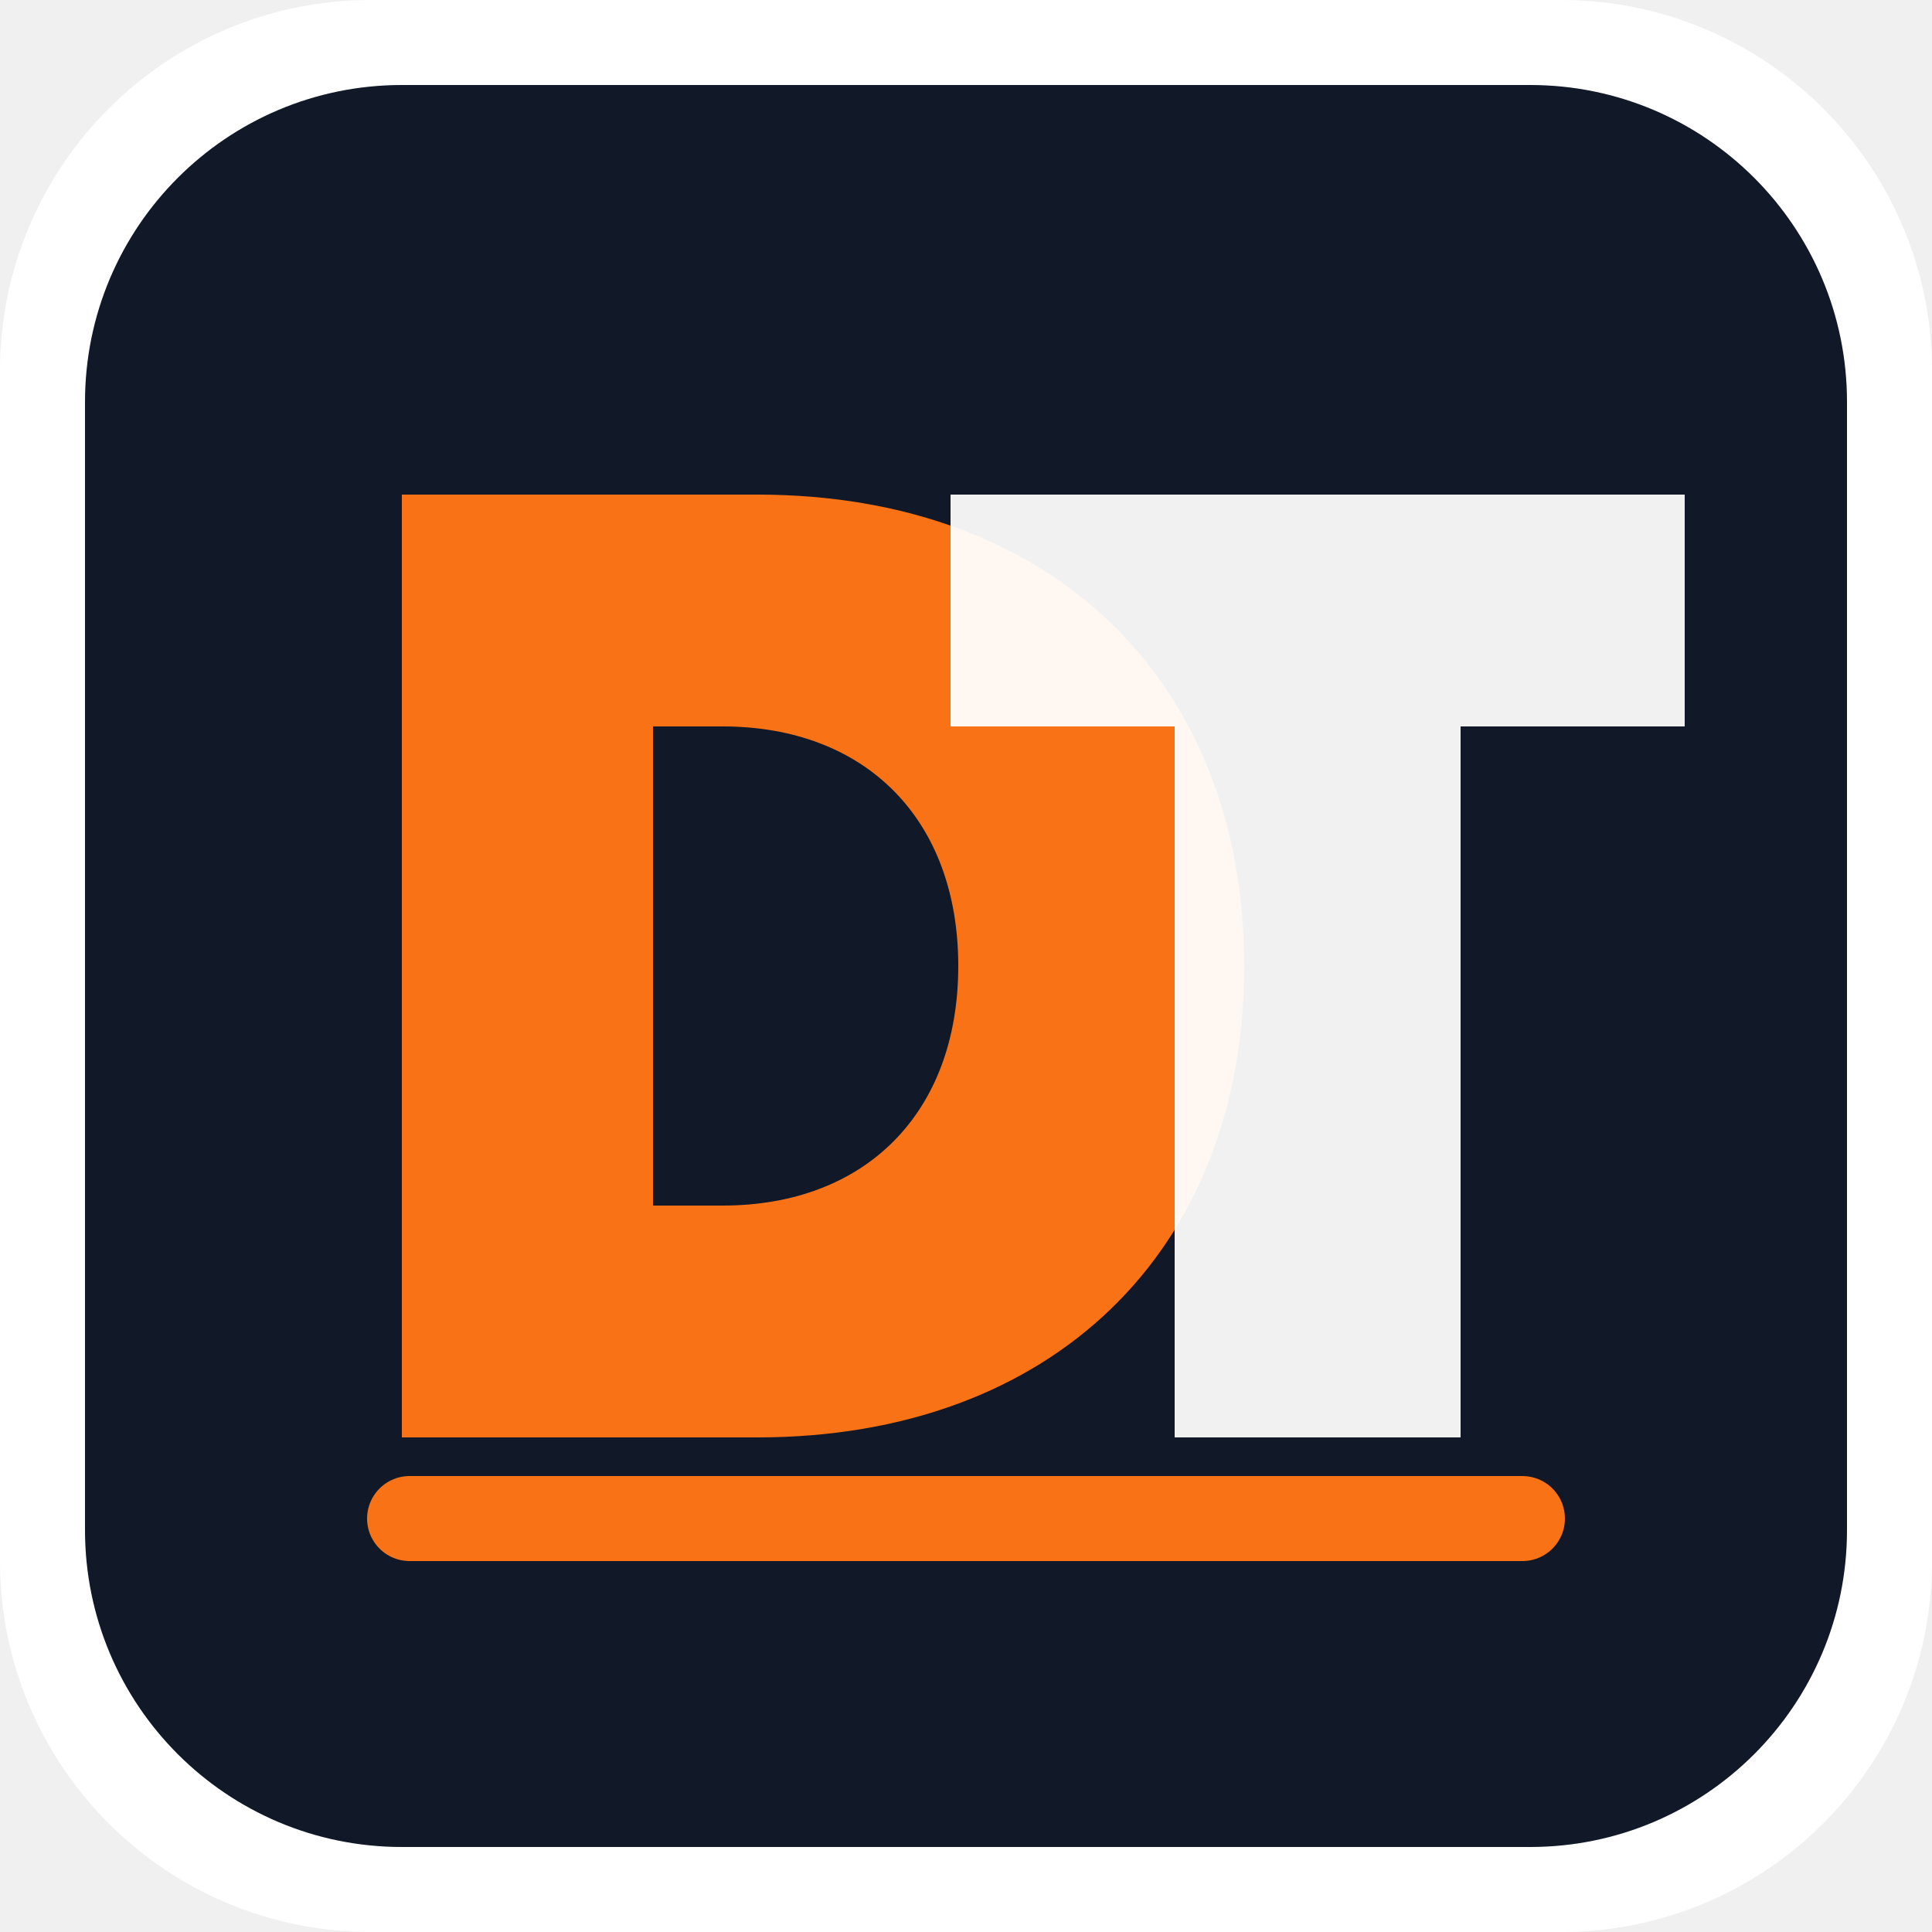
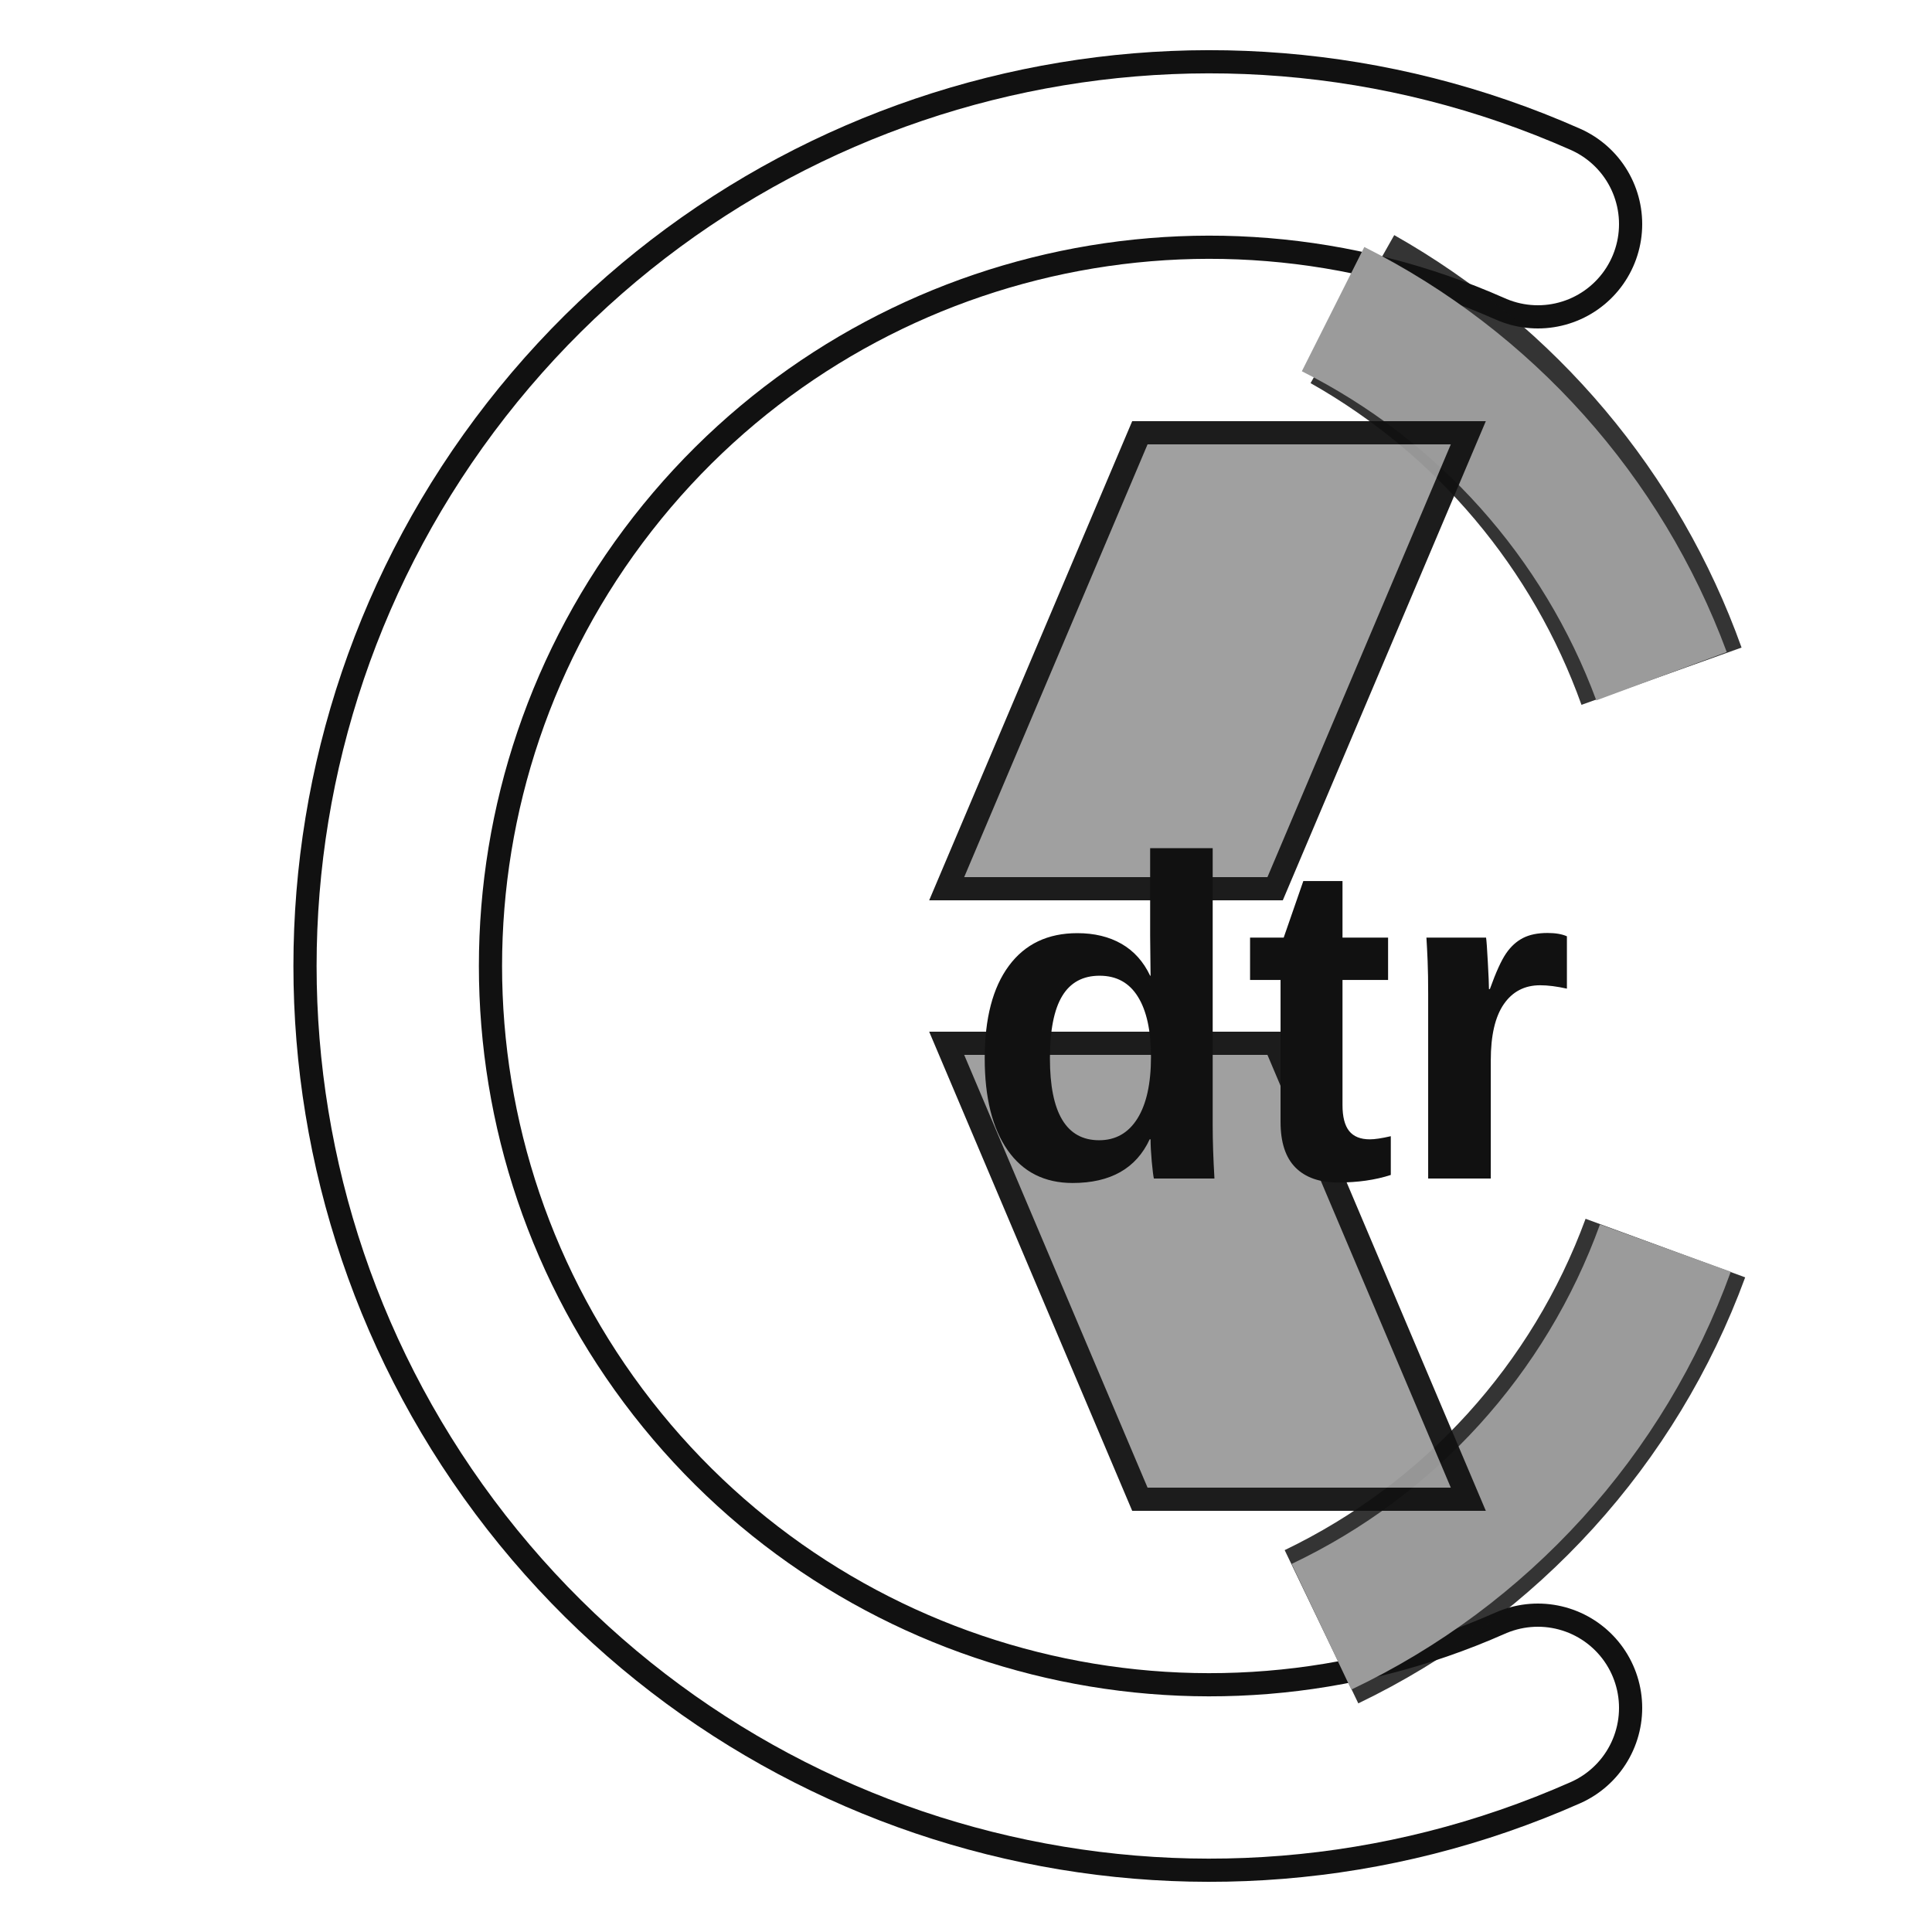
<svg xmlns="http://www.w3.org/2000/svg" viewBox="0 0 500 500" role="img" aria-label="Datentechnik Reitz DTR Logo">
-   <rect width="500" height="500" rx="96" fill="#ffffff" />
-   <rect x="22" y="22" width="456" height="456" rx="82" fill="#111827" />
-   <path d="M104 128h92c76 0 126 48 126 122s-50 122-126 122h-92V128zm83 184c37 0 61-24 61-62s-24-62-61-62h-18v124h18z" fill="#f97316" />
-   <path d="M304 188h-58v-60h190v60h-58v184h-74V188z" fill="#ffffff" opacity="0.94" />
-   <path d="M106 393h288" stroke="#f97316" stroke-width="22" stroke-linecap="round" />
+   <rect width="500" height="500" fill="#ffffff" />
+   <path d="M398 58 A210 210 0 1 0 398 442" fill="none" stroke="#111111" stroke-width="54" stroke-linecap="round" />
+   <path d="M398 58 A210 210 0 1 0 398 442" fill="none" stroke="#ffffff" stroke-width="42" stroke-linecap="round" />
+   <path d="M350 80 A178 178 0 0 1 430 175" fill="none" stroke="#111111" stroke-width="44" stroke-linecap="butt" opacity="0.85" />
+   <path d="M345 80 A174 174 0 0 1 430 175" fill="none" stroke="#9b9b9b" stroke-width="36" stroke-linecap="butt" />
+   <path d="M431 323 A176 176 0 0 1 342 421" fill="none" stroke="#111111" stroke-width="44" stroke-linecap="butt" opacity="0.85" />
+   <path d="M431 323 A174 174 0 0 1 342 421" fill="none" stroke="#9b9b9b" stroke-width="36" stroke-linecap="butt" />
+   <path d="M295 112 L245 230 L330 230 L380 112 Z" fill="#9b9b9b" stroke="#111111" stroke-width="6" opacity="0.95" />
+   <path d="M245 270 L295 388 L380 388 L330 270 Z" fill="#9b9b9b" stroke="#111111" stroke-width="6" opacity="0.95" />
+   <text x="250" y="305" font-family="Arial Black, Arial, Helvetica, sans-serif" font-size="118" font-weight="900" fill="#111111">dtr</text>
</svg>
